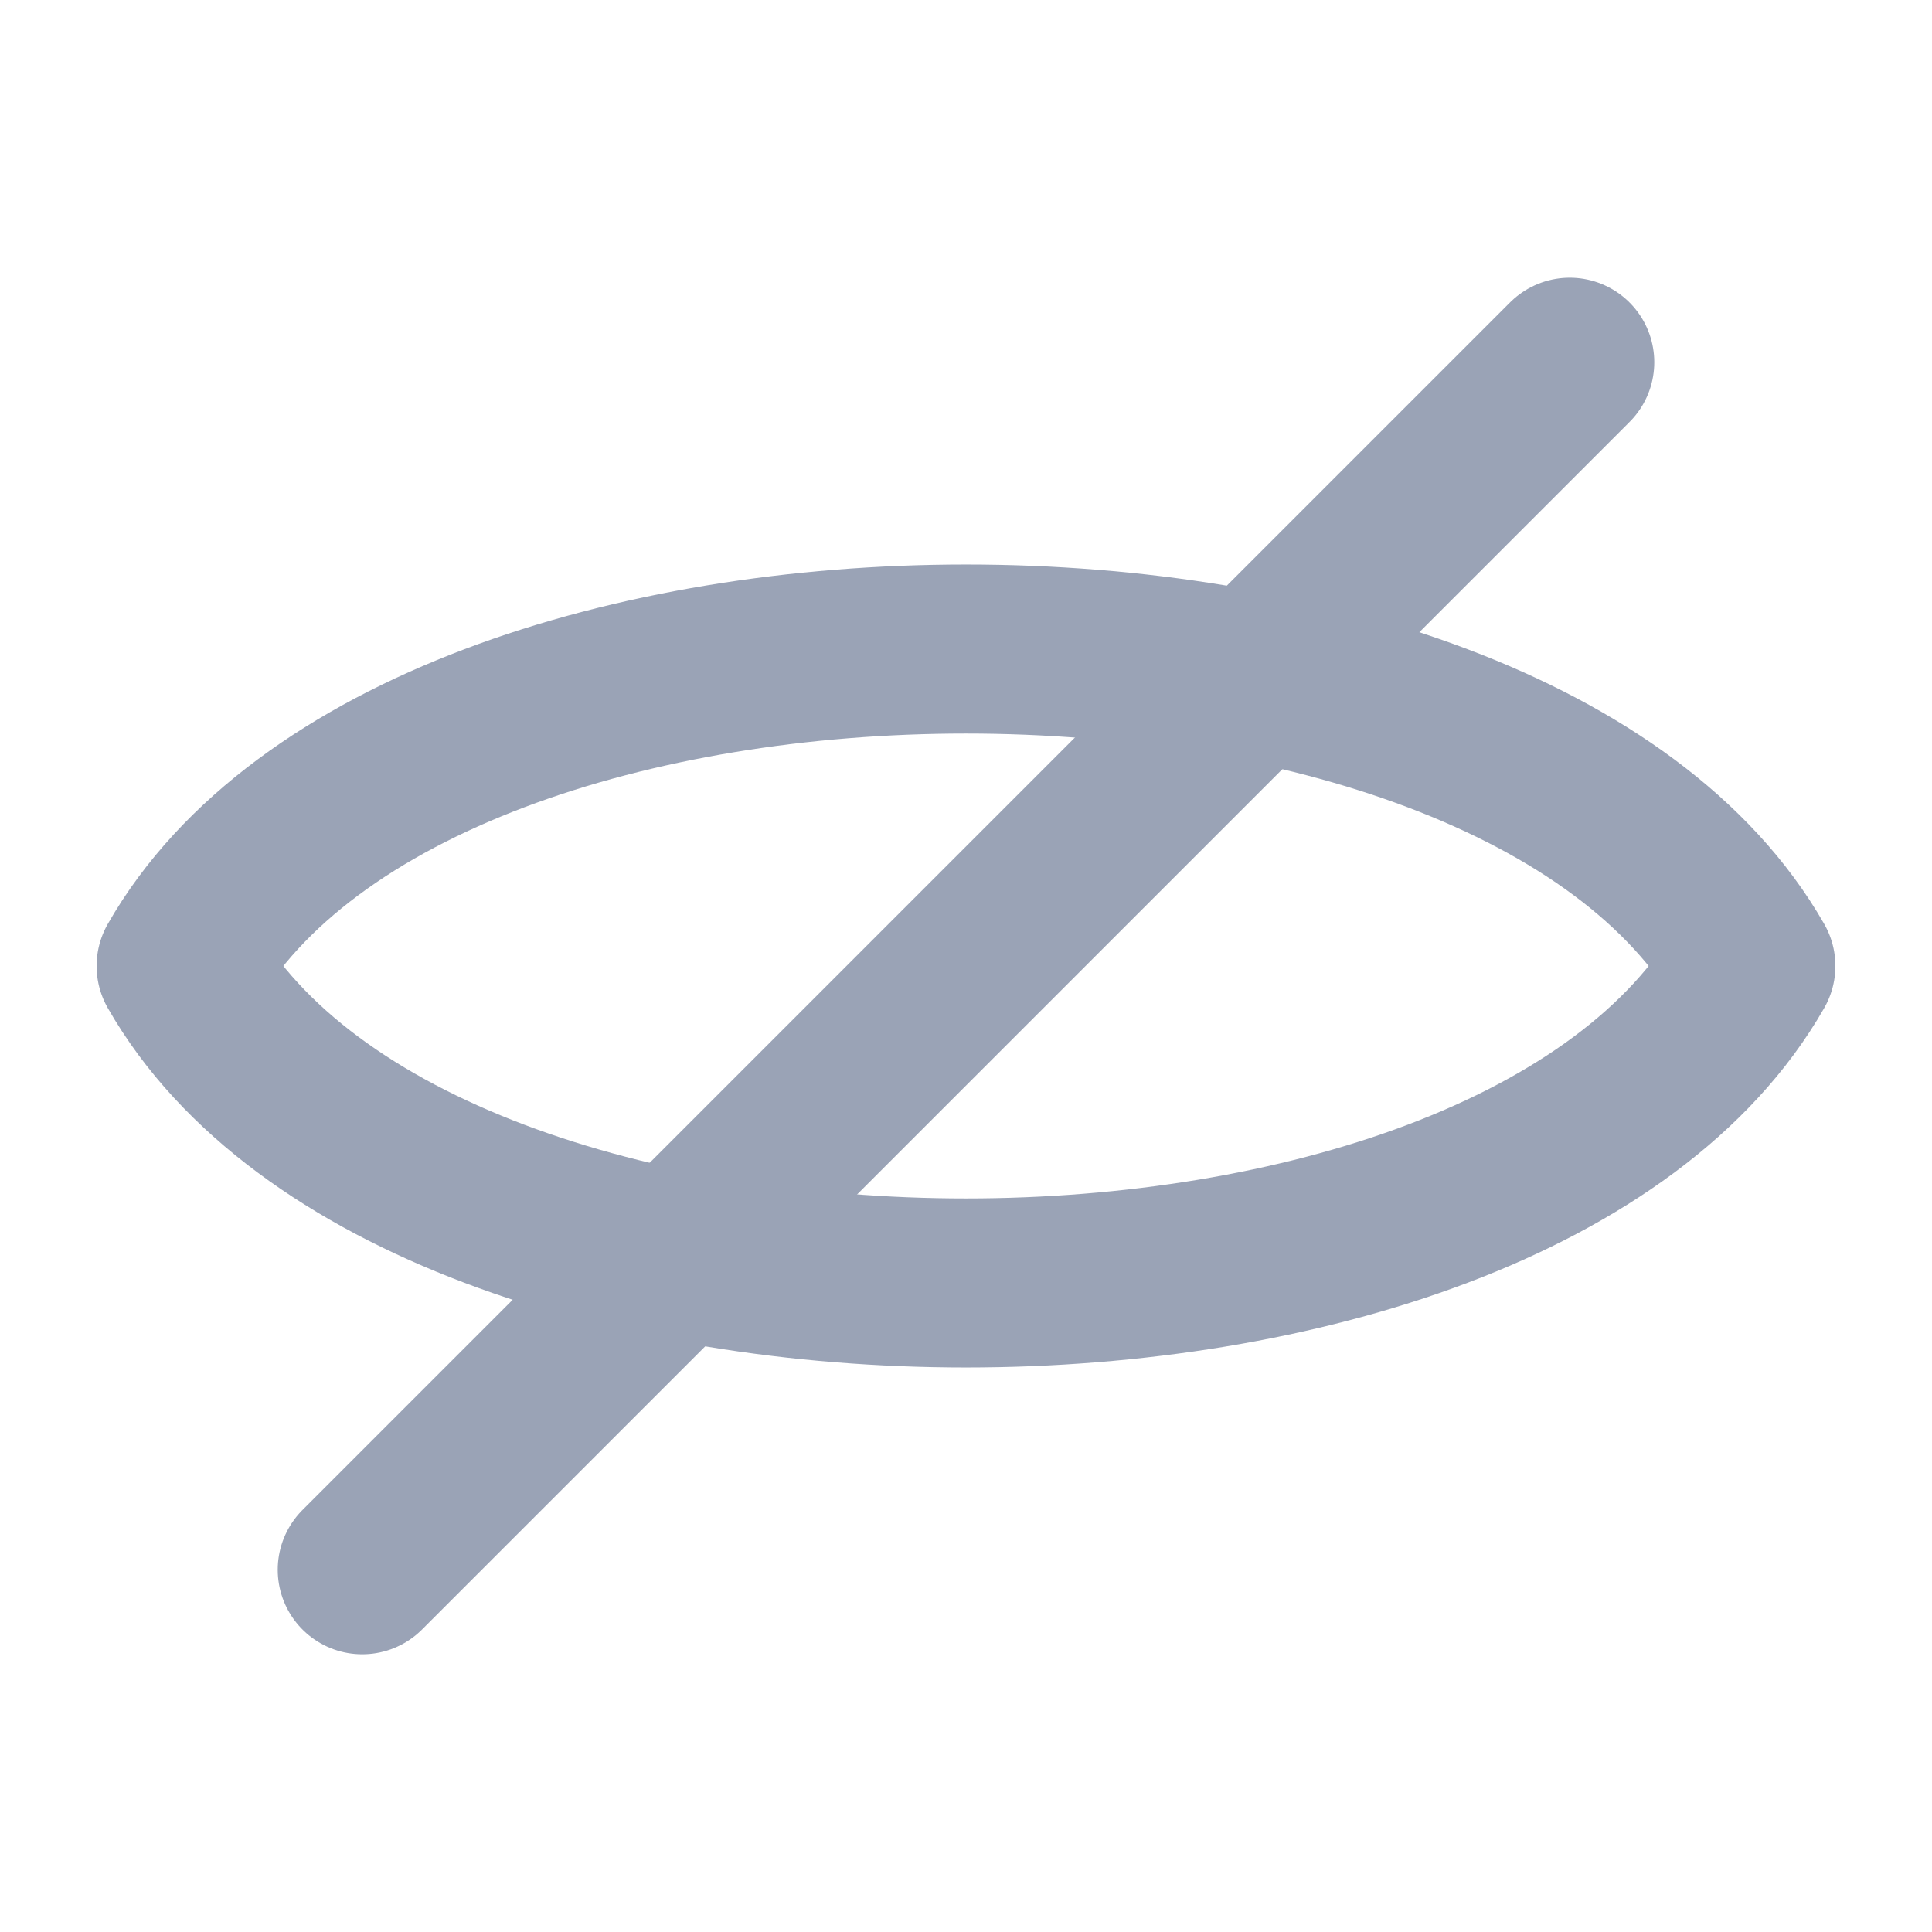
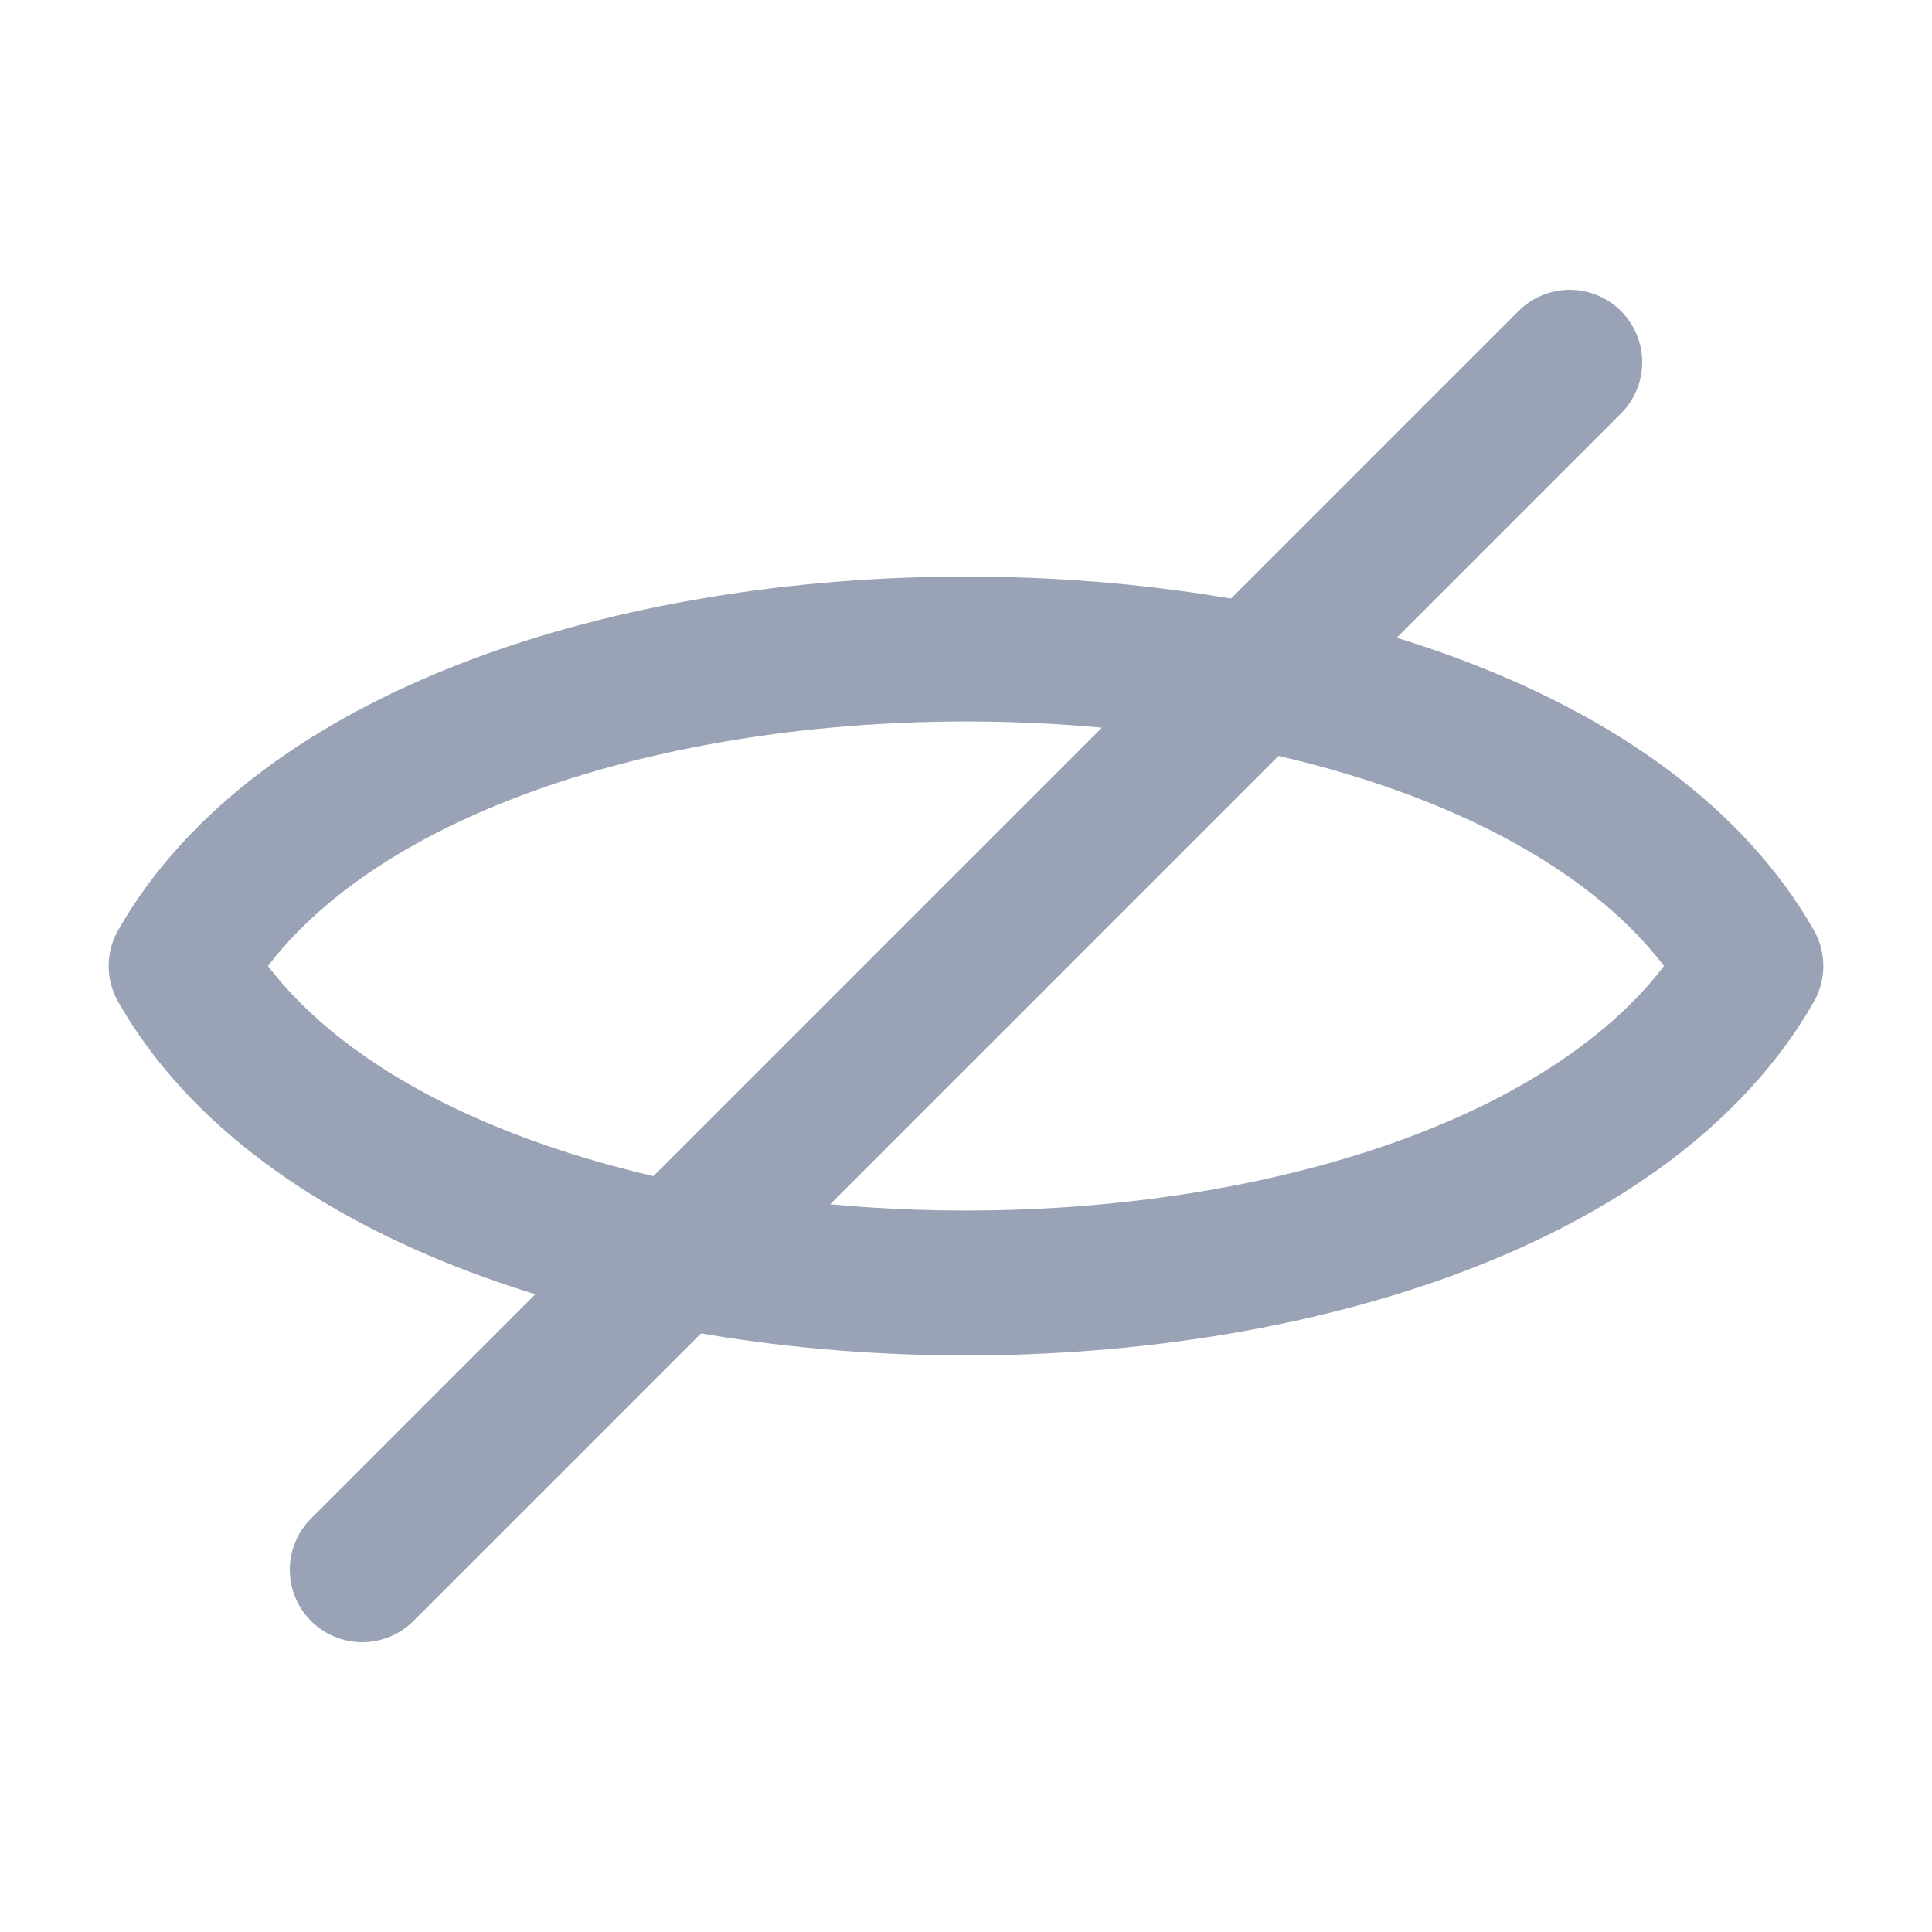
<svg xmlns="http://www.w3.org/2000/svg" width="20" height="20" viewBox="0 0 20 20" fill="none">
-   <path d="M1.875 10C4.375 5.625 15.625 5.625 18.125 10C15.625 14.375 4.375 14.375 1.875 10Z" stroke-width="1.75" stroke-linecap="round" stroke-linejoin="round" stroke="#9AA3B6" />
-   <path d="M3.75 16.25L16.25 3.75" stroke-width="1.75" stroke-linecap="round" stroke-linejoin="round" stroke="#9AA3B6" />
+   <path d="M1.875 10 C4.375 5.625 15.625 5.625 18.125 10 C15.625 14.375 4.375 14.375 1.875 10 Z" stroke-width="1.5" stroke-linecap="round" stroke-linejoin="round" stroke="#9AA3B6" />
+   <path d="M3.75 16.25 L16.25 3.75" stroke-width="1.5" stroke-linecap="round" stroke-linejoin="round" stroke="#9AA3B6" />
</svg>
